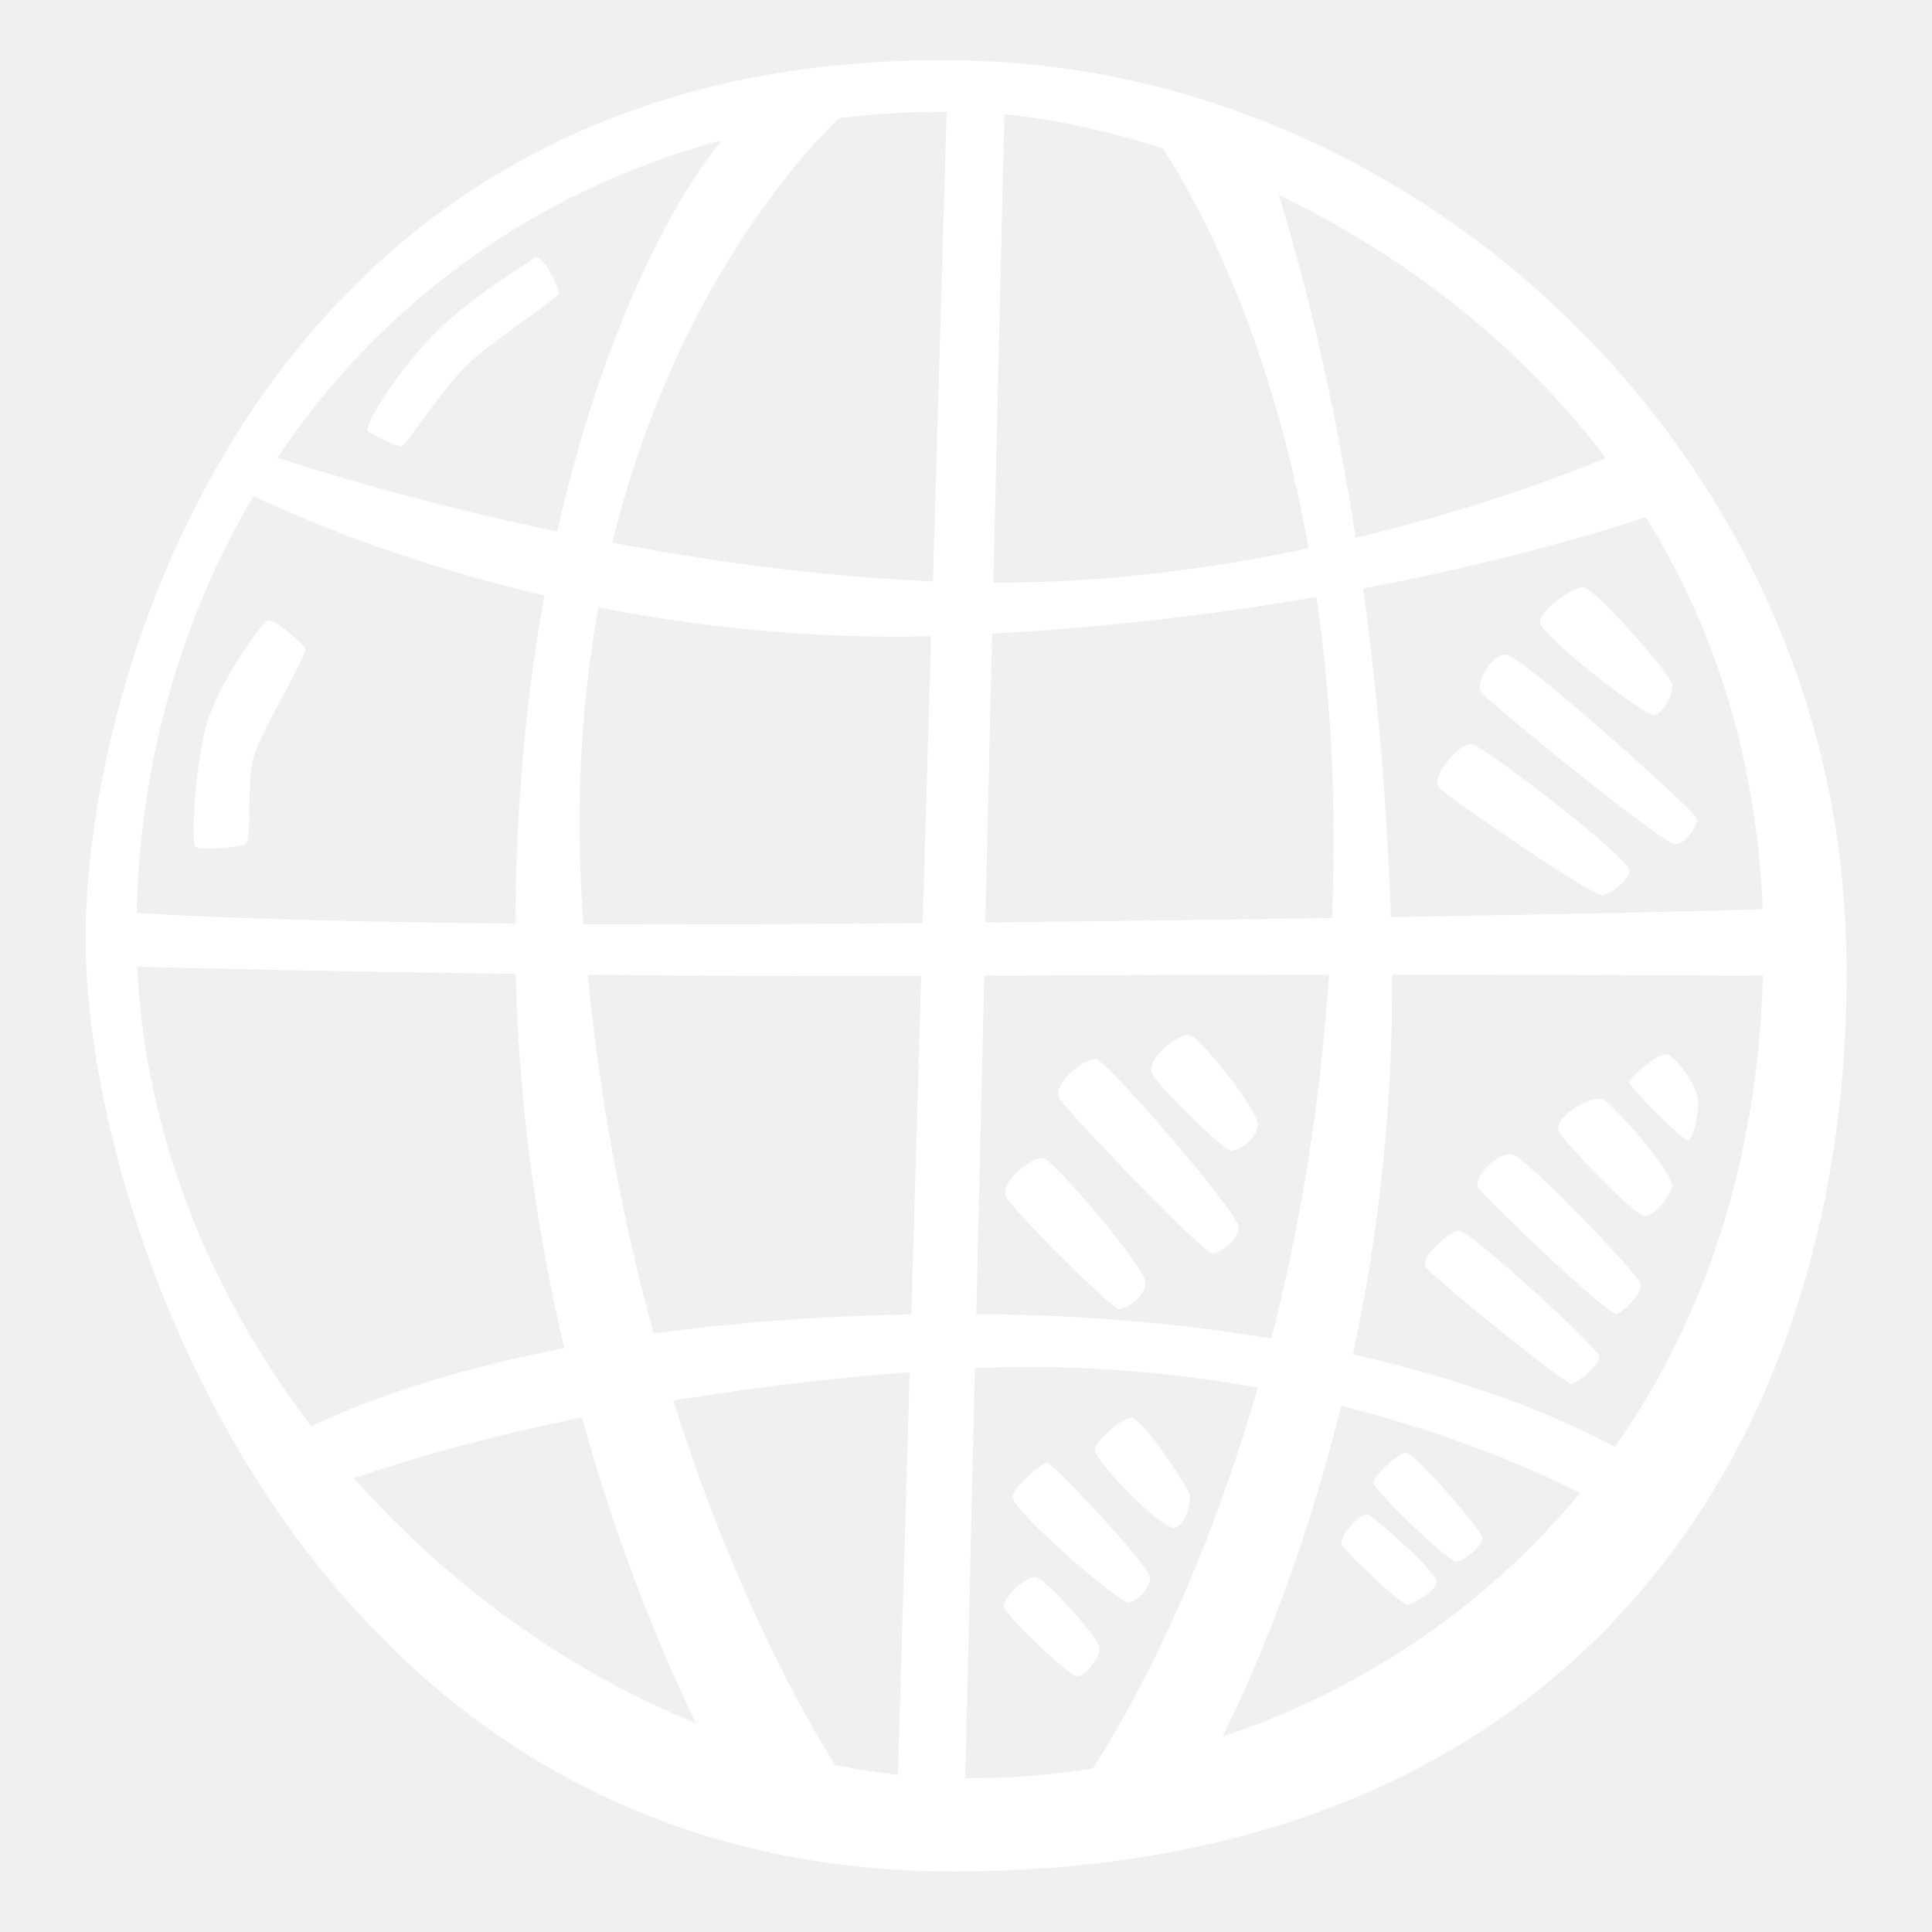
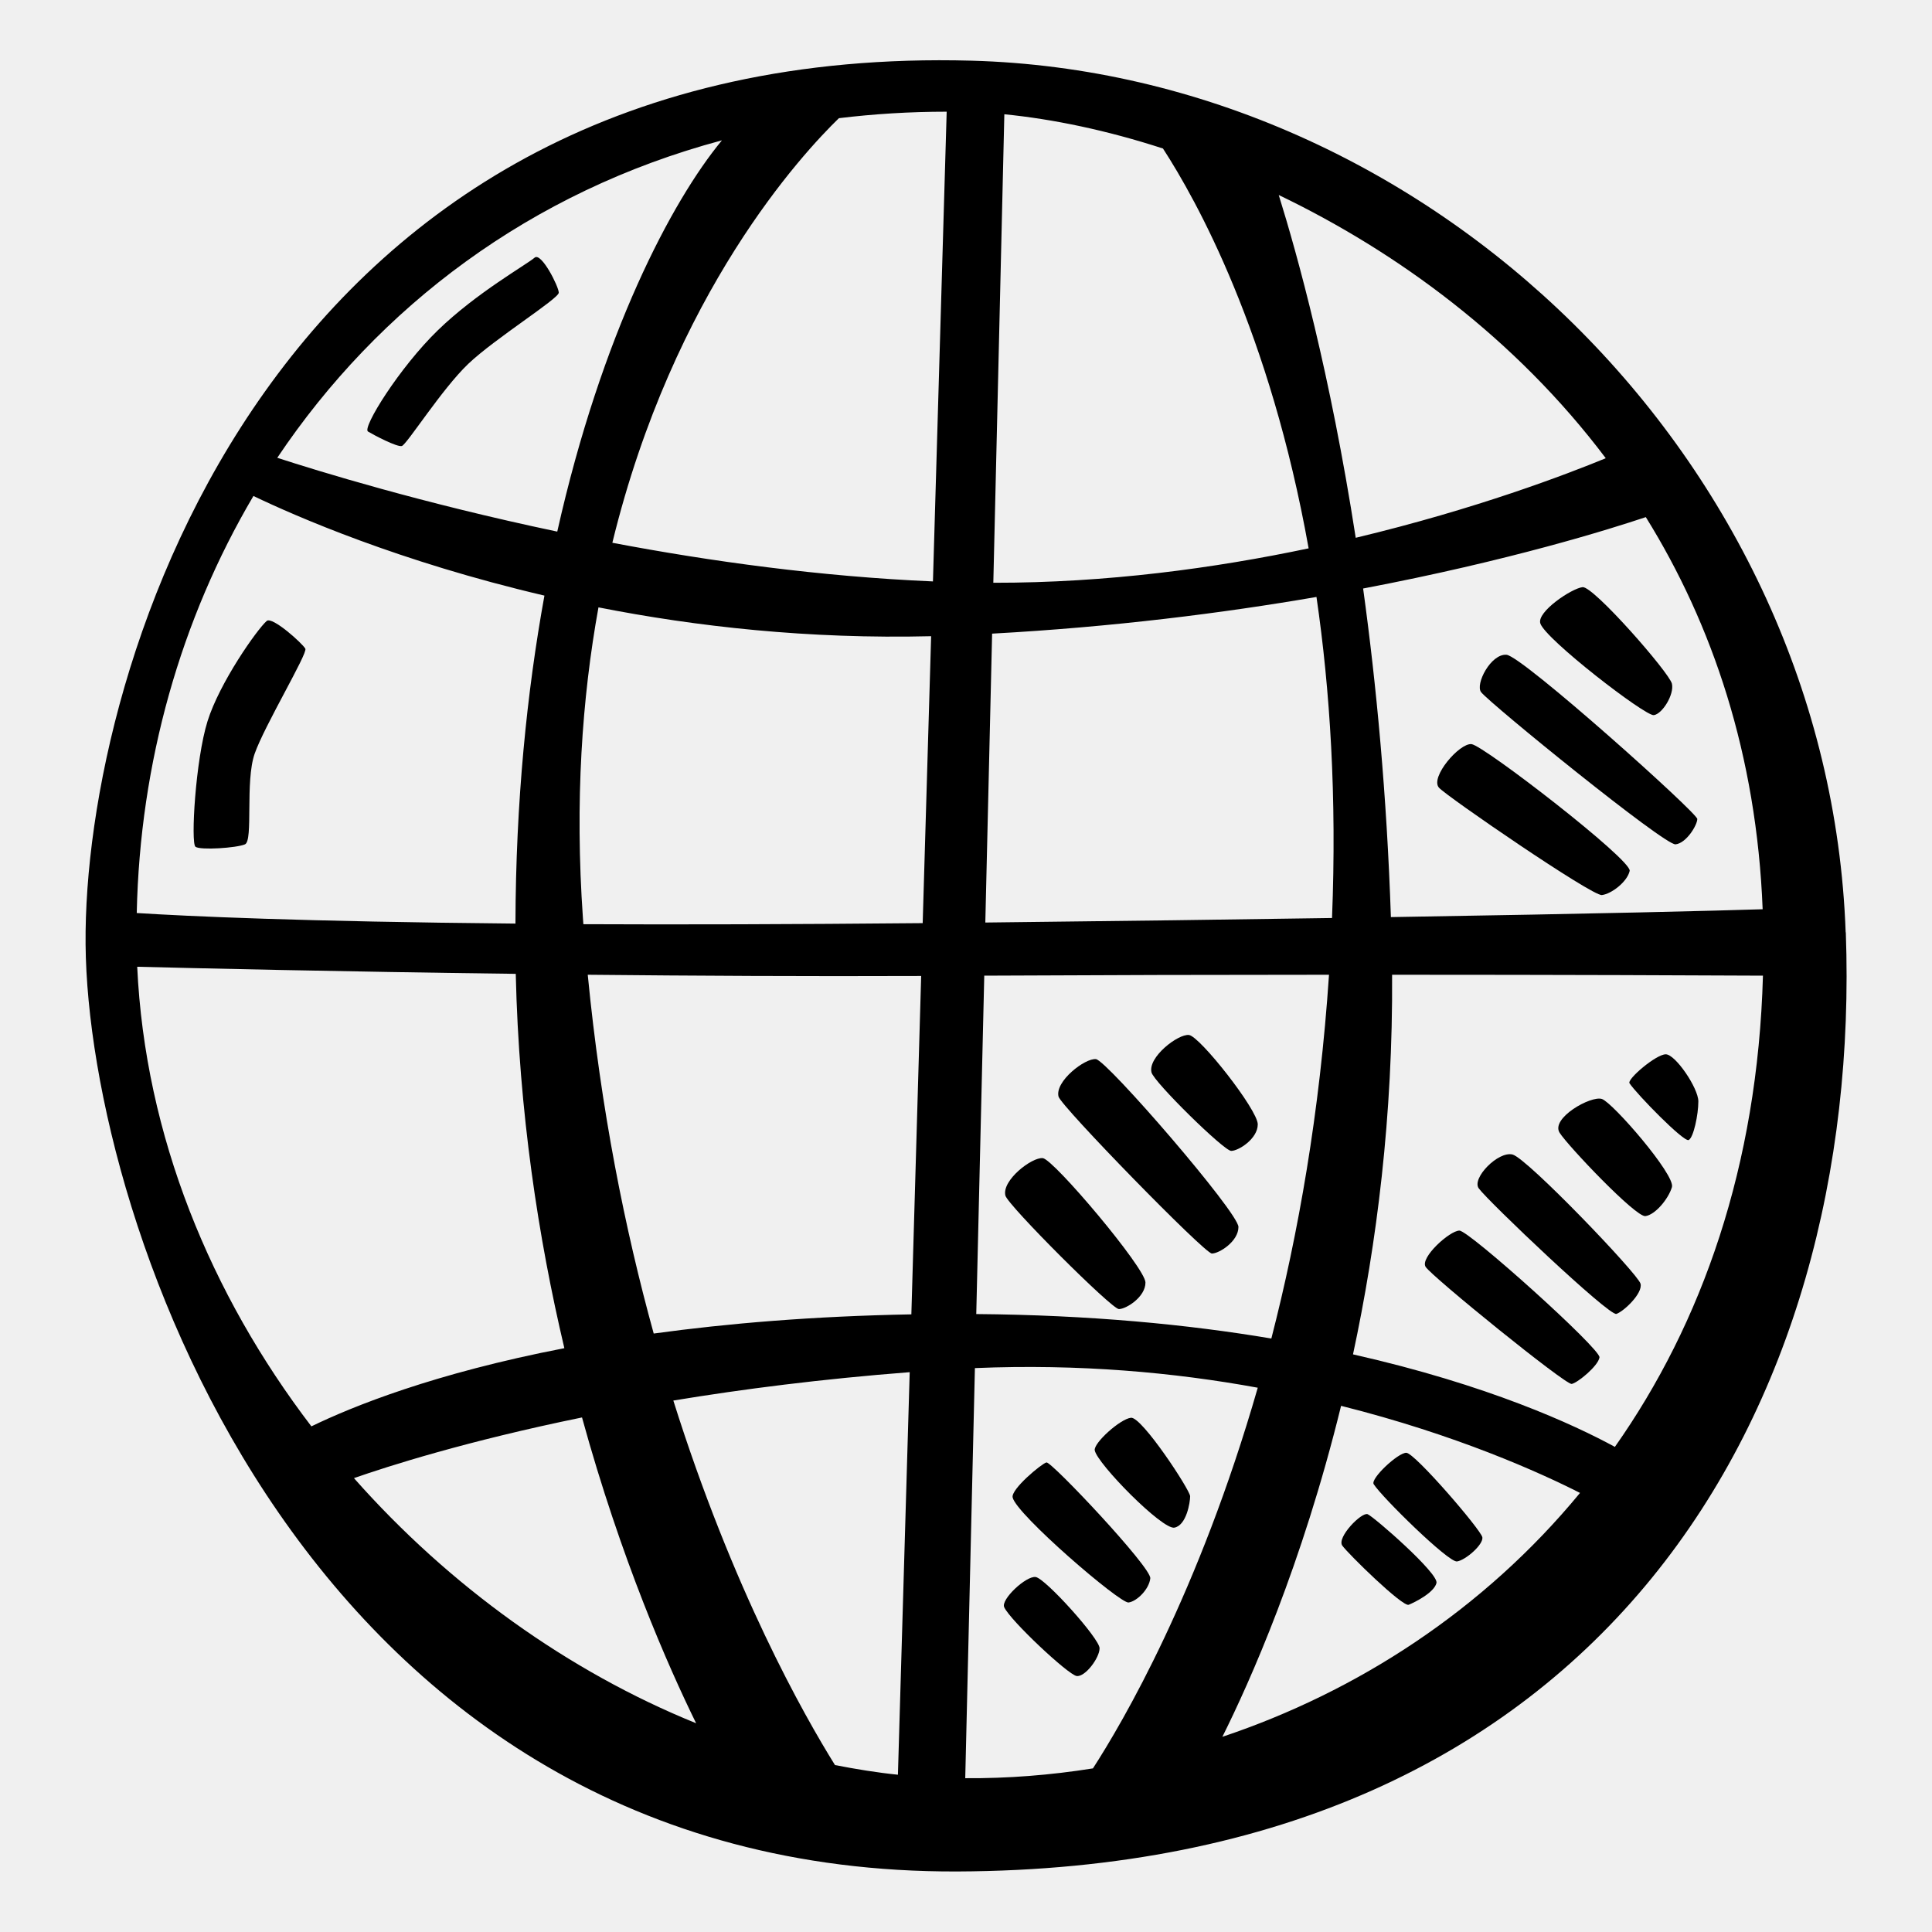
<svg xmlns="http://www.w3.org/2000/svg" viewBox="0 0 128 128">
-   <g fill="#fff">
+   <g fill="currentColor">
    <path d="m122.28 61.77c-1.12-31.35-27.68-56.91-57.91-57.75-46.38-1.27-58.86 40.16-58.7 58.55.16 18.4 14.72 61.58 57.75 61.42s59.99-30.87 58.87-62.22zm-74.46-52.46c-3.31 4-7.96 12.81-10.9 25.91-8.99-1.89-15.9-4.03-18.55-4.89 6.71-10.01 16.78-17.64 29.45-21.03zm-31.03 23.55c2.77 1.33 9.66 4.35 19.28 6.6-1.16 6.38-1.9 13.65-1.92 21.73-14.15-.13-21.76-.49-25.09-.7.21-9.97 2.92-19.48 7.73-27.63zm-7.7 31.19c3.57.09 13.18.32 25.08.47.21 9.14 1.5 17.53 3.22 24.8-8.64 1.67-14.04 3.86-16.76 5.18-6.66-8.72-11.02-19.24-11.54-30.46zm14.36 33.88c2.26-.79 7.44-2.45 15.11-4.02 2.59 9.41 5.7 16.47 7.56 20.26-8.44-3.42-16.34-9.08-22.67-16.24zm36.04 19.65c-1.39-.14-2.78-.37-4.17-.64-2.06-3.31-6.76-11.6-10.71-24.15 4.6-.76 9.84-1.43 15.66-1.88zm.89-30.5c-6.52.12-12.19.6-17.07 1.27-1.9-6.88-3.5-14.83-4.37-23.77 7.01.07 14.6.11 22.09.08zm.75-25.92c-8.72.08-16.17.1-22.48.07-.01-.14-.02-.27-.03-.41-.54-7.73-.06-14.57 1.03-20.58 6.45 1.27 13.91 2.11 22.04 1.91l-.56 19.02zm.67-22.64c-7.43-.32-14.75-1.33-21.23-2.56 4.05-16.6 12.6-25.79 15.01-28.13 2.31-.28 4.69-.43 7.14-.43l-.91 31.12zm54.97 21.72c-3.16.1-10.47.29-24.62.52-.27-8.08-.96-15.39-1.84-21.77 9.73-1.85 16.4-3.95 18.73-4.73 4.42 7.12 7.34 15.75 7.74 25.98zm-10.39-29.88c-2.55 1.05-8.57 3.36-16.56 5.27-1.69-10.9-3.86-18.73-5.1-22.71 7.85 3.77 15.69 9.51 21.66 17.43zm-39.84-22.79c3.22.32 6.79 1.06 10.51 2.27 2.22 3.42 7.09 12.17 9.65 26.49-6.21 1.31-13.37 2.29-20.89 2.28zm-.81 34.41c8.02-.44 15.28-1.36 21.49-2.43.9 6.16 1.35 13.24 1.03 21.27-6.37.1-13.97.2-22.97.3l.45-19.13zm-.53 22.66c7.74-.04 15.61-.06 22.85-.06-.61 9.13-2.04 17.19-3.82 24.1-5.53-.93-12.03-1.56-19.55-1.62l.53-22.42zm-1.25 53.17.64-27.17c6.91-.29 13.23.29 18.74 1.3-3.91 13.59-8.96 22.19-10.92 25.22-2.82.45-5.66.67-8.46.65zm17.04-2.75c1.82-3.65 5.26-11.33 7.86-21.92 7.65 1.92 13.19 4.43 15.83 5.77-6.4 7.77-14.77 13.17-23.7 16.16zm26-19.2c-2.7-1.47-8.4-4.11-17.35-6.13 1.57-7.31 2.65-15.8 2.59-25.15 11.39 0 20.69.04 24.57.06-.35 12.62-4.05 23.04-9.81 31.22z" />
    <path d="m35.42 17.07c.44-.38 1.6 1.92 1.6 2.32s-4.24 3.04-6 4.72-4.08 5.36-4.4 5.44-1.84-.72-2.24-.96 2.08-4.24 4.64-6.72 5.84-4.32 6.4-4.8z" />
    <path d="m17.67 41.14c.37-.32 2.4 1.52 2.56 1.84s-2.72 5.12-3.36 6.96-.08 5.76-.64 6-2.96.4-3.28.16 0-5.76.8-8.32 3.28-6.08 3.92-6.64z" />
    <path d="m66.61 79.21c-.25-1.01 1.76-2.56 2.48-2.48s6.8 7.28 6.8 8.24-1.28 1.76-1.76 1.76-7.36-6.88-7.52-7.52z" />
    <path d="m70.13 72.65c-.25-1.01 1.76-2.56 2.48-2.48s9.44 10.16 9.44 11.12-1.28 1.76-1.76 1.76-10-9.76-10.16-10.4z" />
    <path d="m76.29 71.05c-.25-1.01 1.76-2.56 2.48-2.48s4.56 4.96 4.56 5.92-1.28 1.76-1.76 1.76-5.12-4.56-5.28-5.2z" />
    <path d="m66.53 106.48c-.23-.51 1.44-2.08 2.08-2s4.24 4.08 4.24 4.72-.96 1.92-1.52 1.84-4.4-3.68-4.8-4.56z" />
    <path d="m67.09 99.21c-.12-.55 1.92-2.24 2.24-2.32s6.96 6.96 6.88 7.68-.88 1.52-1.44 1.6-7.44-5.84-7.68-6.96z" />
    <path d="m72.53 96.09c-.09-.48 1.68-2.08 2.4-2.16s3.92 4.8 3.92 5.2-.24 1.92-1.04 2.08-5.12-4.24-5.28-5.12z" />
    <path d="m88.93 102.4c-.38-.54 1.28-2.24 1.68-2.08s4.72 3.92 4.56 4.56-1.44 1.28-1.84 1.44-4-3.36-4.4-3.92z" />
    <path d="m91.01 98.33c-.23-.36 1.6-2.08 2.16-2.08s4.96 5.12 5.04 5.6-1.12 1.52-1.68 1.6-4.96-4.24-5.52-5.12z" />
    <path d="m94.45 83.93c-.38-.61 1.6-2.4 2.24-2.4s9.36 7.84 9.28 8.4-1.44 1.68-1.84 1.76-9.28-7.12-9.68-7.76z" />
    <path d="m97.97 78.73c-.48-.66 1.28-2.48 2.24-2.24s8.32 7.92 8.48 8.56-1.12 1.84-1.6 2-8.48-7.44-9.12-8.32z" />
    <path d="m103.33 75.05c-.61-.97 2.08-2.48 2.8-2.24s4.88 5.04 4.64 5.84-1.12 1.84-1.76 1.92-5.12-4.64-5.68-5.52z" />
    <path d="m107.96 71.77c-.18-.27 1.76-1.92 2.4-1.92s2.16 2.24 2.16 3.12-.32 2.4-.64 2.56-3.44-3.04-3.92-3.76z" />
    <path d="m95.33 52.18c-.59-.69 1.36-2.96 2.16-2.88s10.64 7.68 10.48 8.4-1.2 1.52-1.84 1.6-10.32-6.56-10.8-7.12z" />
    <path d="m98.13 45.86c-.41-.52.64-2.56 1.68-2.48s12.64 10.48 12.64 10.88-.72 1.6-1.44 1.68-12.24-9.28-12.88-10.08z" />
    <path d="m102.05 41.3c-.24-.77 2.08-2.32 2.8-2.4s5.76 5.68 5.92 6.4-.64 2-1.2 2.08-7.2-5.04-7.52-6.08z" />
  </g>
</svg>
